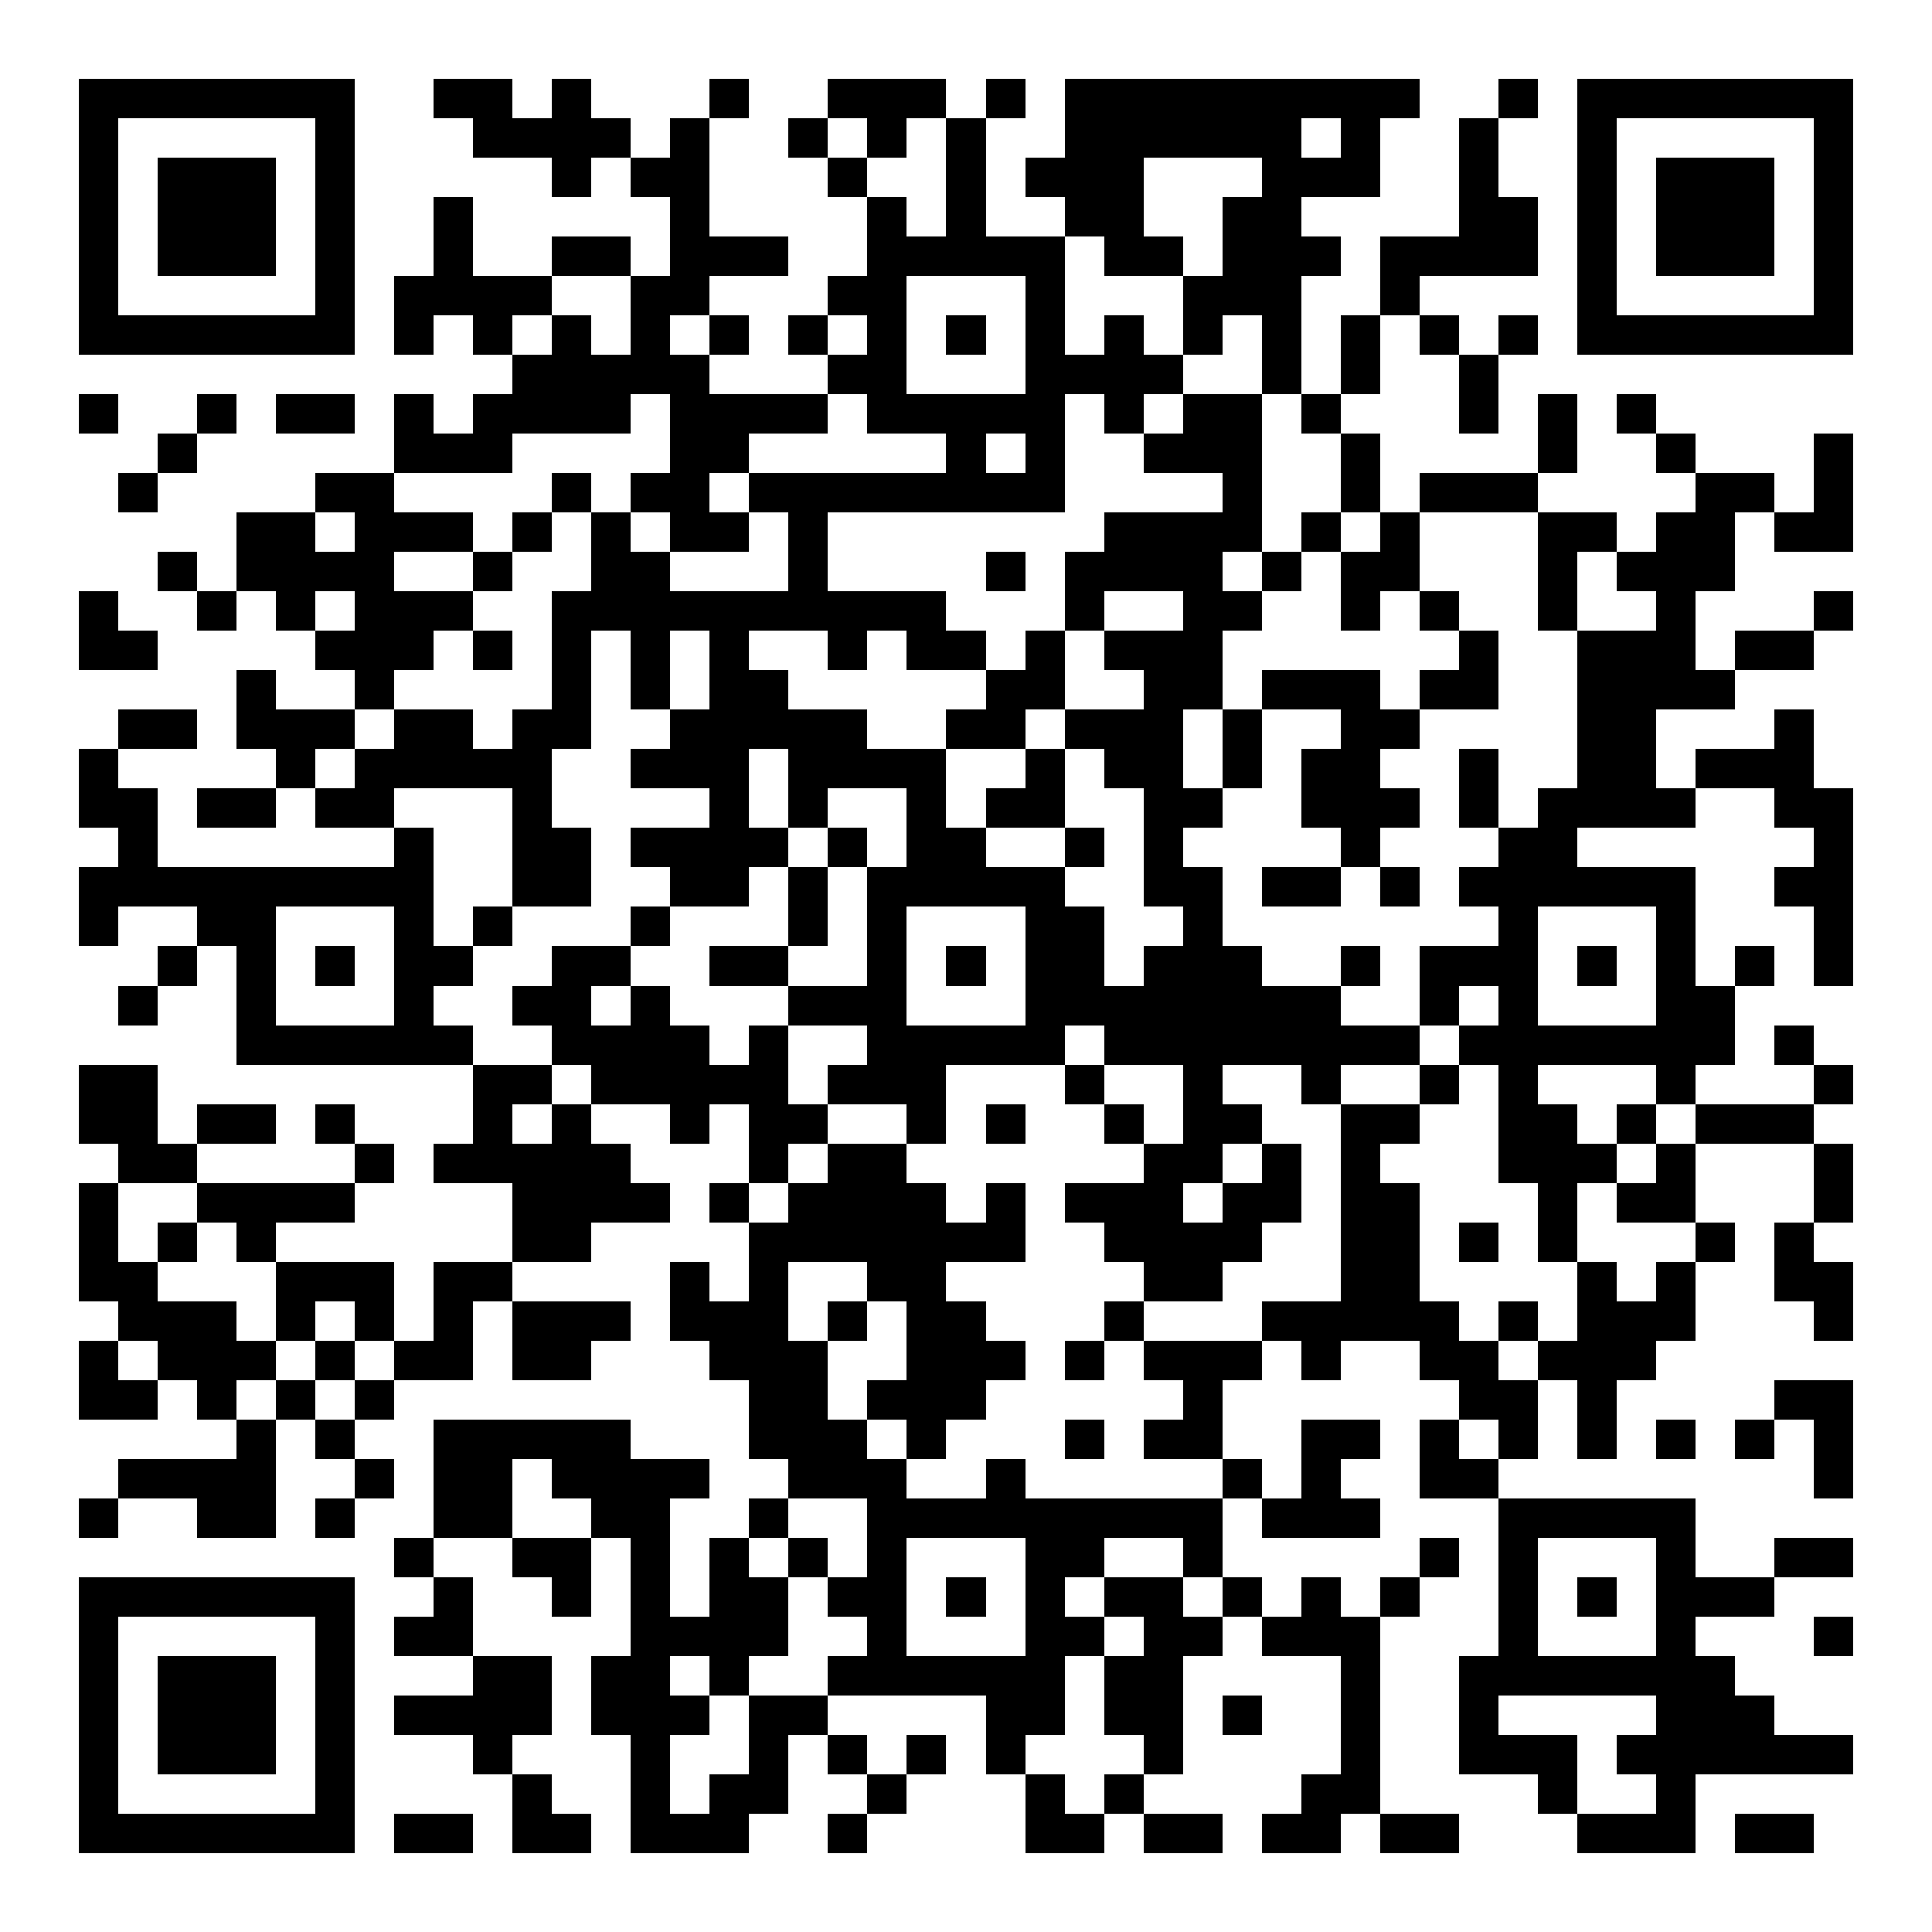
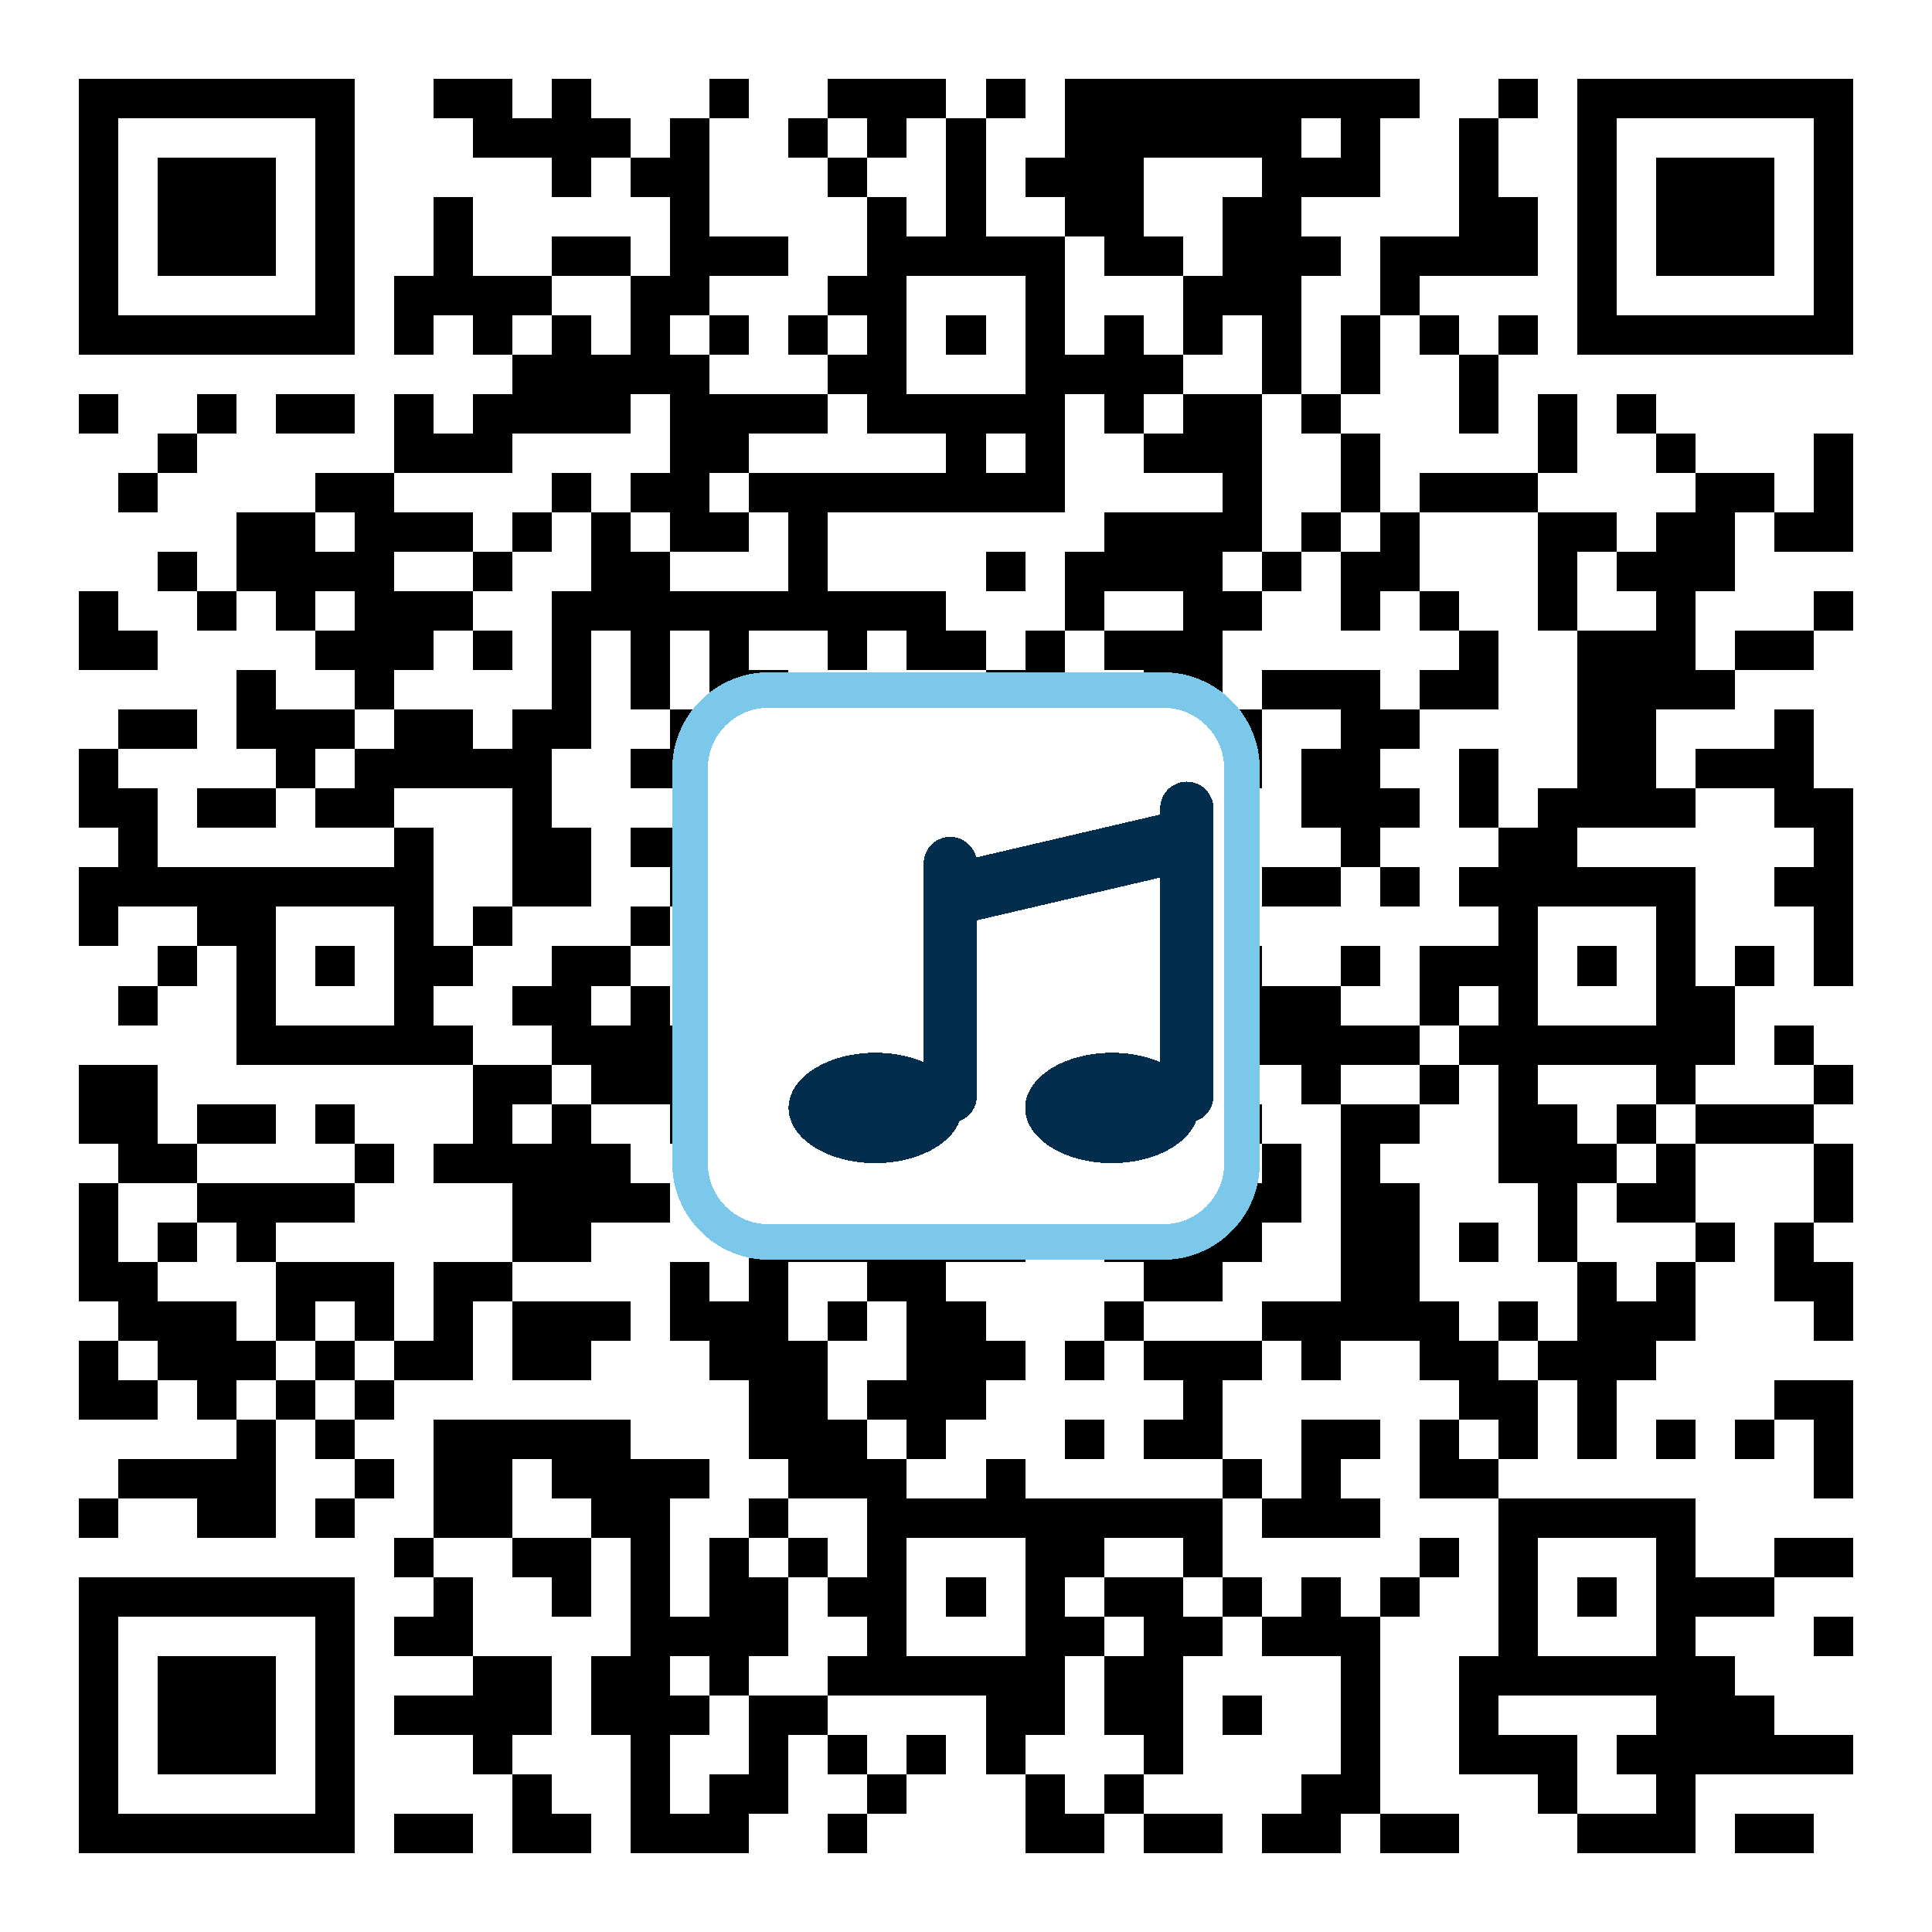
<svg xmlns="http://www.w3.org/2000/svg" width="260" height="260" viewBox="0 0 49 49" shape-rendering="crispEdges">
  <path fill="#ffffff" d="M0 0h49v49H0z" />
  <path stroke="#000000" d="M2 2.5h7m2 0h2m1 0h1m3 0h1m2 0h3m1 0h1m1 0h9m2 0h1m1 0h7M2 3.5h1m5 0h1m3 0h4m1 0h1m2 0h1m1 0h1m1 0h1m2 0h6m1 0h1m2 0h1m2 0h1m5 0h1M2 4.5h1m1 0h3m1 0h1m5 0h1m1 0h2m3 0h1m2 0h1m1 0h3m3 0h3m2 0h1m2 0h1m1 0h3m1 0h1M2 5.5h1m1 0h3m1 0h1m2 0h1m5 0h1m4 0h1m1 0h1m2 0h2m2 0h2m4 0h2m1 0h1m1 0h3m1 0h1M2 6.5h1m1 0h3m1 0h1m2 0h1m2 0h2m1 0h3m2 0h5m1 0h2m1 0h3m1 0h4m1 0h1m1 0h3m1 0h1M2 7.5h1m5 0h1m1 0h4m2 0h2m3 0h2m3 0h1m3 0h3m2 0h1m4 0h1m5 0h1M2 8.5h7m1 0h1m1 0h1m1 0h1m1 0h1m1 0h1m1 0h1m1 0h1m1 0h1m1 0h1m1 0h1m1 0h1m1 0h1m1 0h1m1 0h1m1 0h1m1 0h7M13 9.5h5m3 0h2m3 0h4m2 0h1m1 0h1m2 0h1M2 10.5h1m2 0h1m1 0h2m1 0h1m1 0h4m1 0h4m1 0h5m1 0h1m1 0h2m1 0h1m3 0h1m1 0h1m1 0h1M4 11.5h1m5 0h3m4 0h2m5 0h1m1 0h1m2 0h3m2 0h1m4 0h1m2 0h1m3 0h1M3 12.5h1m4 0h2m4 0h1m1 0h2m1 0h8m4 0h1m2 0h1m1 0h3m4 0h2m1 0h1M6 13.5h2m1 0h3m1 0h1m1 0h1m1 0h2m1 0h1m7 0h4m1 0h1m1 0h1m3 0h2m1 0h2m1 0h2M4 14.5h1m1 0h4m2 0h1m2 0h2m3 0h1m4 0h1m1 0h4m1 0h1m1 0h2m3 0h1m1 0h3M2 15.5h1m2 0h1m1 0h1m1 0h3m2 0h10m3 0h1m2 0h2m2 0h1m1 0h1m2 0h1m2 0h1m3 0h1M2 16.5h2m4 0h3m1 0h1m1 0h1m1 0h1m1 0h1m2 0h1m1 0h2m1 0h1m1 0h3m6 0h1m2 0h3m1 0h2M6 17.5h1m2 0h1m4 0h1m1 0h1m1 0h2m5 0h2m2 0h2m1 0h3m1 0h2m2 0h4M3 18.5h2m1 0h3m1 0h2m1 0h2m2 0h5m2 0h2m1 0h3m1 0h1m2 0h2m4 0h2m3 0h1M2 19.5h1m4 0h1m1 0h5m2 0h3m1 0h4m2 0h1m1 0h2m1 0h1m1 0h2m2 0h1m2 0h2m1 0h3M2 20.5h2m1 0h2m1 0h2m3 0h1m4 0h1m1 0h1m2 0h1m1 0h2m2 0h2m2 0h3m1 0h1m1 0h4m2 0h2M3 21.5h1m6 0h1m2 0h2m1 0h4m1 0h1m1 0h2m2 0h1m1 0h1m4 0h1m3 0h2m6 0h1M2 22.5h9m2 0h2m2 0h2m1 0h1m1 0h5m2 0h2m1 0h2m1 0h1m1 0h6m2 0h2M2 23.5h1m2 0h2m3 0h1m1 0h1m3 0h1m3 0h1m1 0h1m3 0h2m2 0h1m7 0h1m3 0h1m3 0h1M4 24.5h1m1 0h1m1 0h1m1 0h2m2 0h2m2 0h2m2 0h1m1 0h1m1 0h2m1 0h3m2 0h1m1 0h3m1 0h1m1 0h1m1 0h1m1 0h1M3 25.5h1m2 0h1m3 0h1m2 0h2m1 0h1m3 0h3m3 0h8m2 0h1m1 0h1m3 0h2M6 26.5h6m2 0h4m1 0h1m2 0h5m1 0h8m1 0h7m1 0h1M2 27.5h2m8 0h2m1 0h5m1 0h3m3 0h1m2 0h1m2 0h1m2 0h1m1 0h1m3 0h1m3 0h1M2 28.5h2m1 0h2m1 0h1m3 0h1m1 0h1m2 0h1m1 0h2m2 0h1m1 0h1m2 0h1m1 0h2m2 0h2m2 0h2m1 0h1m1 0h3M3 29.5h2m4 0h1m1 0h5m3 0h1m1 0h2m6 0h2m1 0h1m1 0h1m3 0h3m1 0h1m3 0h1M2 30.5h1m2 0h4m4 0h4m1 0h1m1 0h4m1 0h1m1 0h3m1 0h2m1 0h2m3 0h1m1 0h2m3 0h1M2 31.5h1m1 0h1m1 0h1m6 0h2m4 0h7m2 0h4m2 0h2m1 0h1m1 0h1m3 0h1m1 0h1M2 32.5h2m3 0h3m1 0h2m4 0h1m1 0h1m2 0h2m5 0h2m3 0h2m4 0h1m1 0h1m2 0h2M3 33.5h3m1 0h1m1 0h1m1 0h1m1 0h3m1 0h3m1 0h1m1 0h2m3 0h1m3 0h5m1 0h1m1 0h3m3 0h1M2 34.5h1m1 0h3m1 0h1m1 0h2m1 0h2m3 0h3m2 0h3m1 0h1m1 0h3m1 0h1m2 0h2m1 0h3M2 35.5h2m1 0h1m1 0h1m1 0h1m9 0h2m1 0h3m5 0h1m6 0h2m1 0h1m4 0h2M6 36.5h1m1 0h1m2 0h5m3 0h3m1 0h1m3 0h1m1 0h2m2 0h2m1 0h1m1 0h1m1 0h1m1 0h1m1 0h1m1 0h1M3 37.5h4m2 0h1m1 0h2m1 0h4m2 0h3m2 0h1m5 0h1m1 0h1m2 0h2m8 0h1M2 38.5h1m2 0h2m1 0h1m2 0h2m2 0h2m2 0h1m2 0h9m1 0h3m3 0h5M10 39.5h1m2 0h2m1 0h1m1 0h1m1 0h1m1 0h1m3 0h2m2 0h1m5 0h1m1 0h1m3 0h1m2 0h2M2 40.5h7m2 0h1m2 0h1m1 0h1m1 0h2m1 0h2m1 0h1m1 0h1m1 0h2m1 0h1m1 0h1m1 0h1m2 0h1m1 0h1m1 0h3M2 41.5h1m5 0h1m1 0h2m4 0h4m2 0h1m3 0h2m1 0h2m1 0h3m3 0h1m3 0h1m3 0h1M2 42.5h1m1 0h3m1 0h1m3 0h2m1 0h2m1 0h1m2 0h6m1 0h2m4 0h1m2 0h7M2 43.5h1m1 0h3m1 0h1m1 0h4m1 0h3m1 0h2m4 0h2m1 0h2m1 0h1m2 0h1m2 0h1m4 0h3M2 44.5h1m1 0h3m1 0h1m3 0h1m3 0h1m2 0h1m1 0h1m1 0h1m1 0h1m3 0h1m4 0h1m2 0h3m1 0h6M2 45.5h1m5 0h1m4 0h1m2 0h1m1 0h2m2 0h1m3 0h1m1 0h1m4 0h2m4 0h1m2 0h1M2 46.5h7m1 0h2m1 0h2m1 0h3m2 0h1m4 0h2m1 0h2m1 0h2m1 0h2m3 0h3m1 0h2" />
+   <g data-notation-lab-logo="beamed-eighth-notes">
+     <rect x="17.5" y="17.5" width="14" height="14" rx="2" fill="#ffffff" stroke="#7CC8EB" stroke-width="0.9" />
+     <ellipse cx="22.2" cy="28.1" rx="2.2" ry="1.4" fill="#032d4d" />
+     <ellipse cx="28.2" cy="28.1" rx="2.2" ry="1.4" fill="#032d4d" />
+     <path d="M24.1 27.8V21.9 M30.1 27.8V20.5" fill="none" stroke="#032d4d" stroke-width="1.35" stroke-linecap="round" />
+     <path d="M24.1 21.9L30.1 20.5V22.1L24.1 23.5Z" fill="#032d4d" />
+   </g>
</svg>
